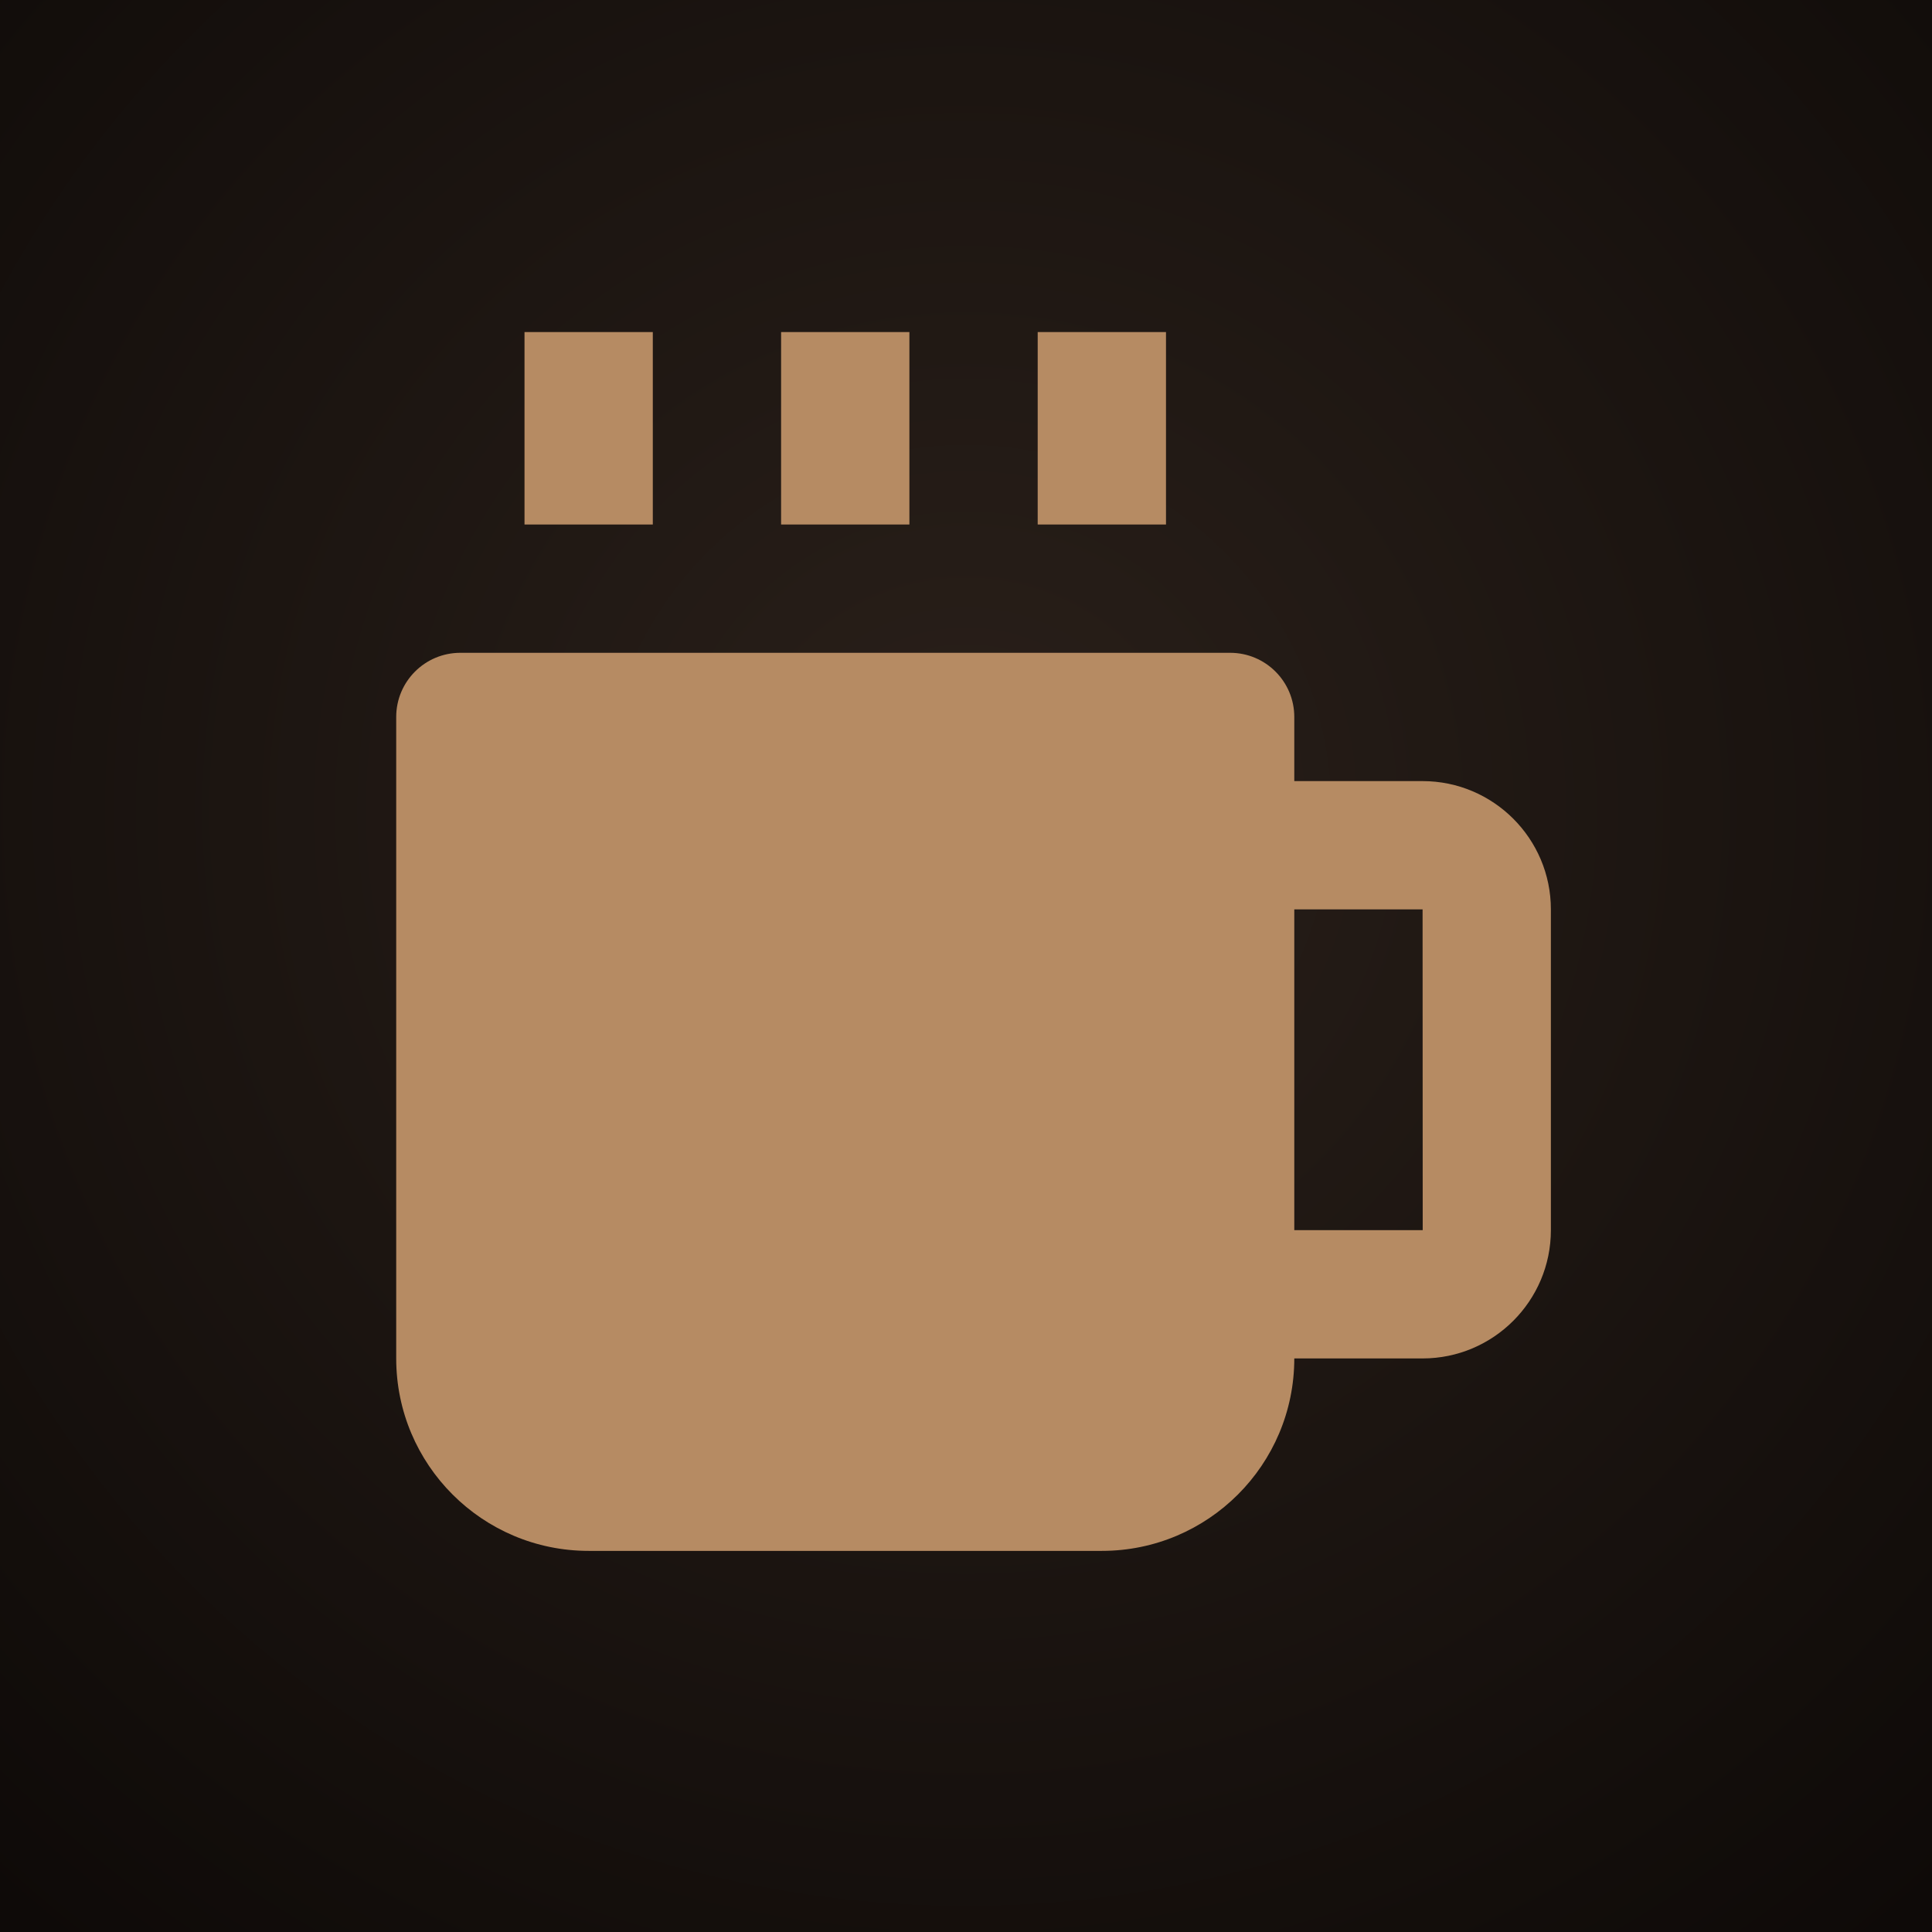
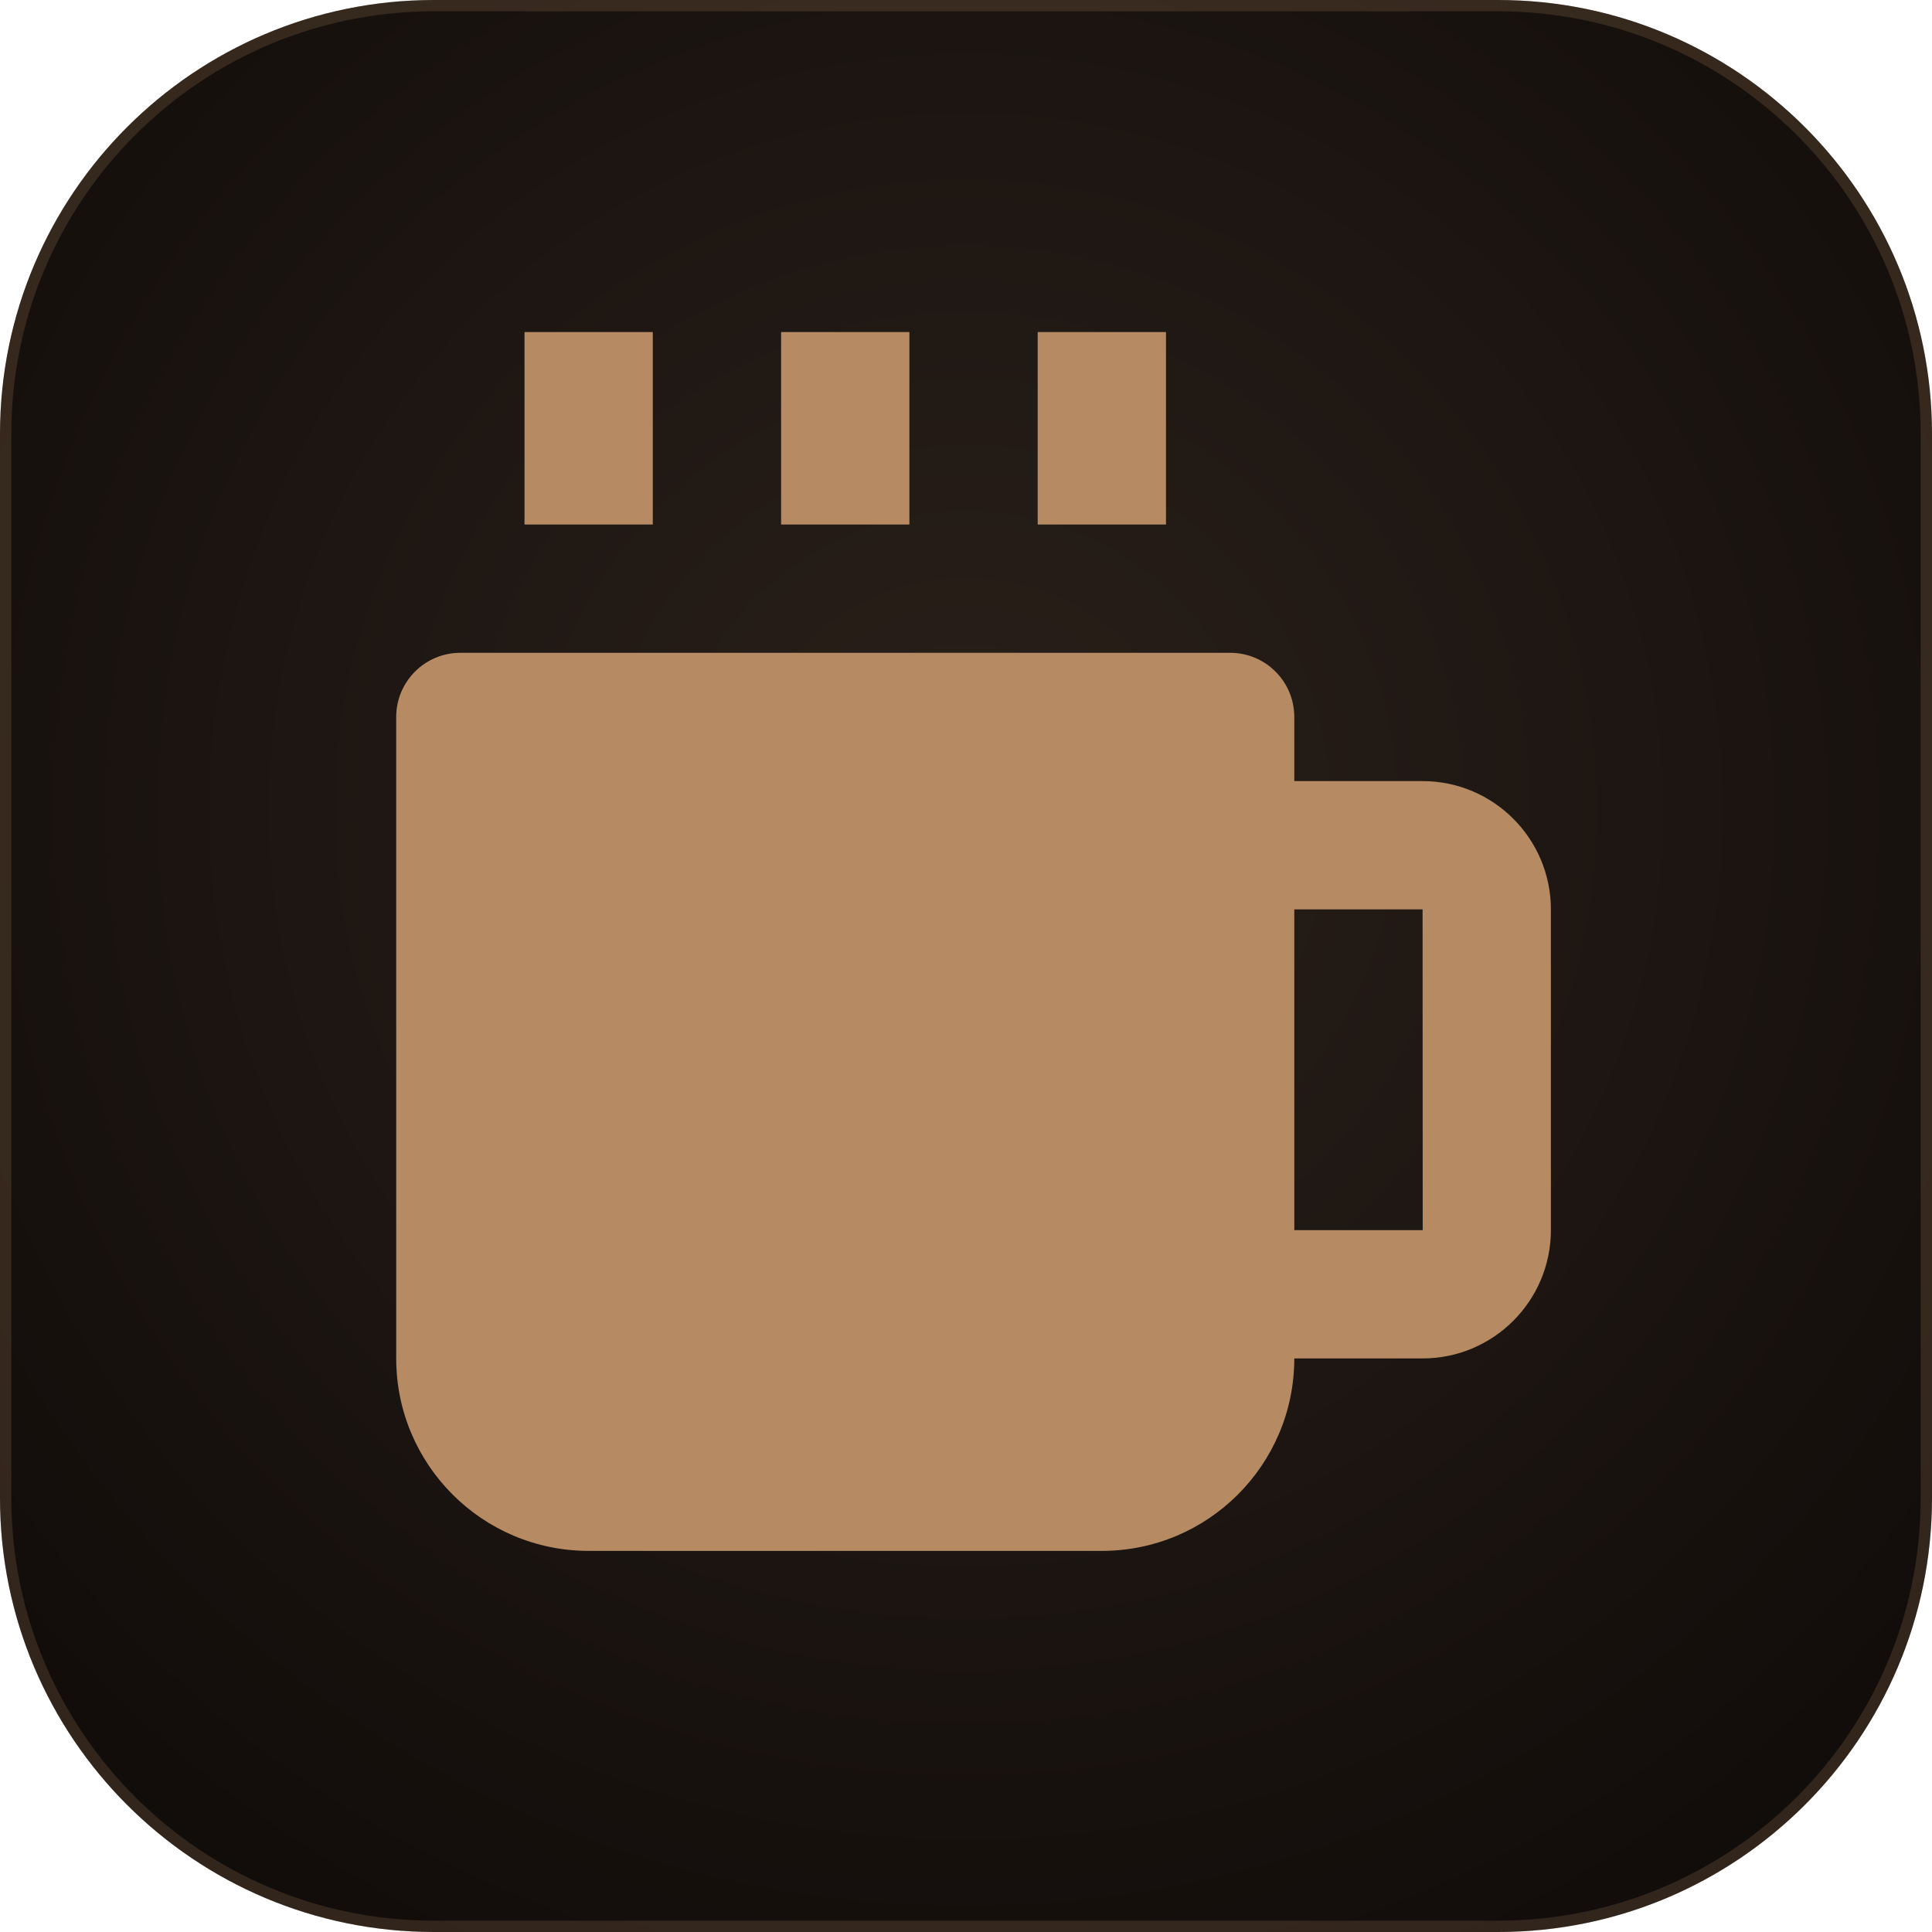
<svg xmlns="http://www.w3.org/2000/svg" width="512" height="512" viewBox="0 0 512 512">
  <defs>
    <radialGradient id="bgGrad" cx="0.5" cy="0.42" r="0.75">
      <stop offset="0%" stop-color="#2a201a" />
      <stop offset="100%" stop-color="#0e0a08" />
    </radialGradient>
+     <clipPath id="sq">
+       <rect width="512" height="512" rx="115" ry="115" />
+     </clipPath>
  </defs>
-   <rect width="512" height="512" fill="url(#bgGrad)" />
-   <g transform="translate(54, 54) scale(17)">
-     <path fill="#B68B63" d="M5 2h2v3H5zM9 2h2v3H9zM13 2h2v3h-2z" />
-     <path fill="#B68B63" d="M19 9h-2V8a1 1 0 0 0-1-1H4a1 1 0 0 0-1 1v10a3 3 0 0 0 3 3h8a3 3 0 0 0 3-3h2c1.103 0 2-.897 2-2v-5c0-1.103-.897-2-2-2zm-2 7v-5h2l.002 5z" />
+   <g clip-path="url(#sq)">
+     <rect width="512" height="512" fill="url(#bgGrad)" />
+     <g transform="translate(54, 54) scale(17)">
+       <path fill="#B68B63" d="M5 2h2v3H5zM9 2h2v3H9zM13 2h2v3h-2z" />
+       <path fill="#B68B63" d="M19 9h-2V8a1 1 0 0 0-1-1H4a1 1 0 0 0-1 1v10a3 3 0 0 0 3 3h8a3 3 0 0 0 3-3h2c1.103 0 2-.897 2-2v-5c0-1.103-.897-2-2-2zm-2 7v-5h2l.002 5z" />
+     </g>
+     <rect x="1.5" y="1.5" width="509" height="509" rx="113.5" ry="113.5" fill="none" stroke="#B68B63" stroke-opacity="0.20" stroke-width="3" />
  </g>
</svg>
